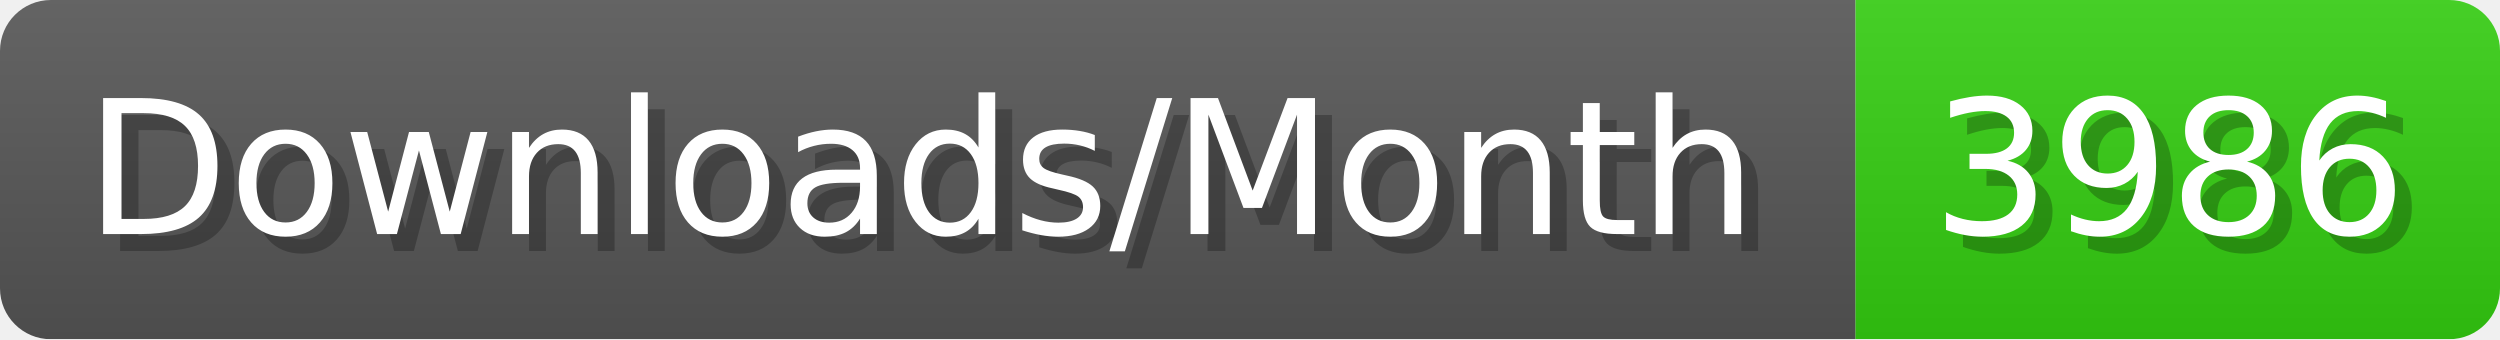
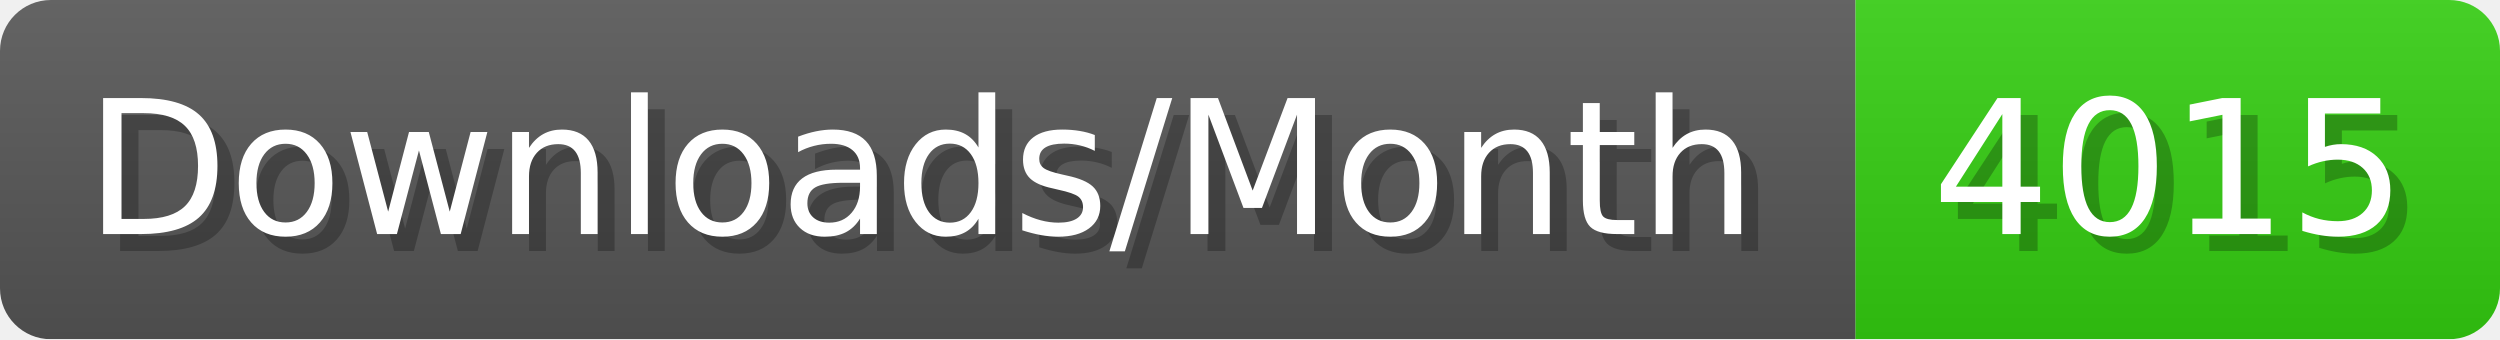
- <svg xmlns="http://www.w3.org/2000/svg" width="147.4" height="20" viewBox="0 0 1474 200" role="img" aria-label="Downloads/Month: 3986">
+ <svg xmlns="http://www.w3.org/2000/svg" width="147.4" height="20" viewBox="0 0 1474 200" role="img" aria-label="Downloads/Month: 4015">
  <linearGradient id="YlXUI" x2="0" y2="100%">
    <stop offset="0" stop-opacity=".1" stop-color="#EEE" />
    <stop offset="1" stop-opacity=".1" />
  </linearGradient>
  <mask id="JHhop">
    <rect width="1474" height="200" rx="30" fill="#FFF" />
  </mask>
  <g mask="url(#JHhop)">
    <rect width="1094" height="200" fill="#555" />
    <rect width="380" height="200" fill="#3C1" x="1094" />
    <rect width="1474" height="200" fill="url(#YlXUI)" />
  </g>
  <g aria-hidden="true" fill="#fff" text-anchor="start" font-family="Verdana,DejaVu Sans,sans-serif" font-size="110">
    <text x="60" y="148" textLength="994" fill="#000" opacity="0.25">Downloads/Month</text>
    <text x="50" y="138" textLength="994">Downloads/Month</text>
-     <text x="1149" y="148" textLength="280" fill="#000" opacity="0.25">3986</text>
-     <text x="1139" y="138" textLength="280">3986</text>
+     <text x="1149" y="148" textLength="280" fill="#000" opacity="0.25">4015</text>
+     <text x="1139" y="138" textLength="280">4015</text>
  </g>
</svg>
